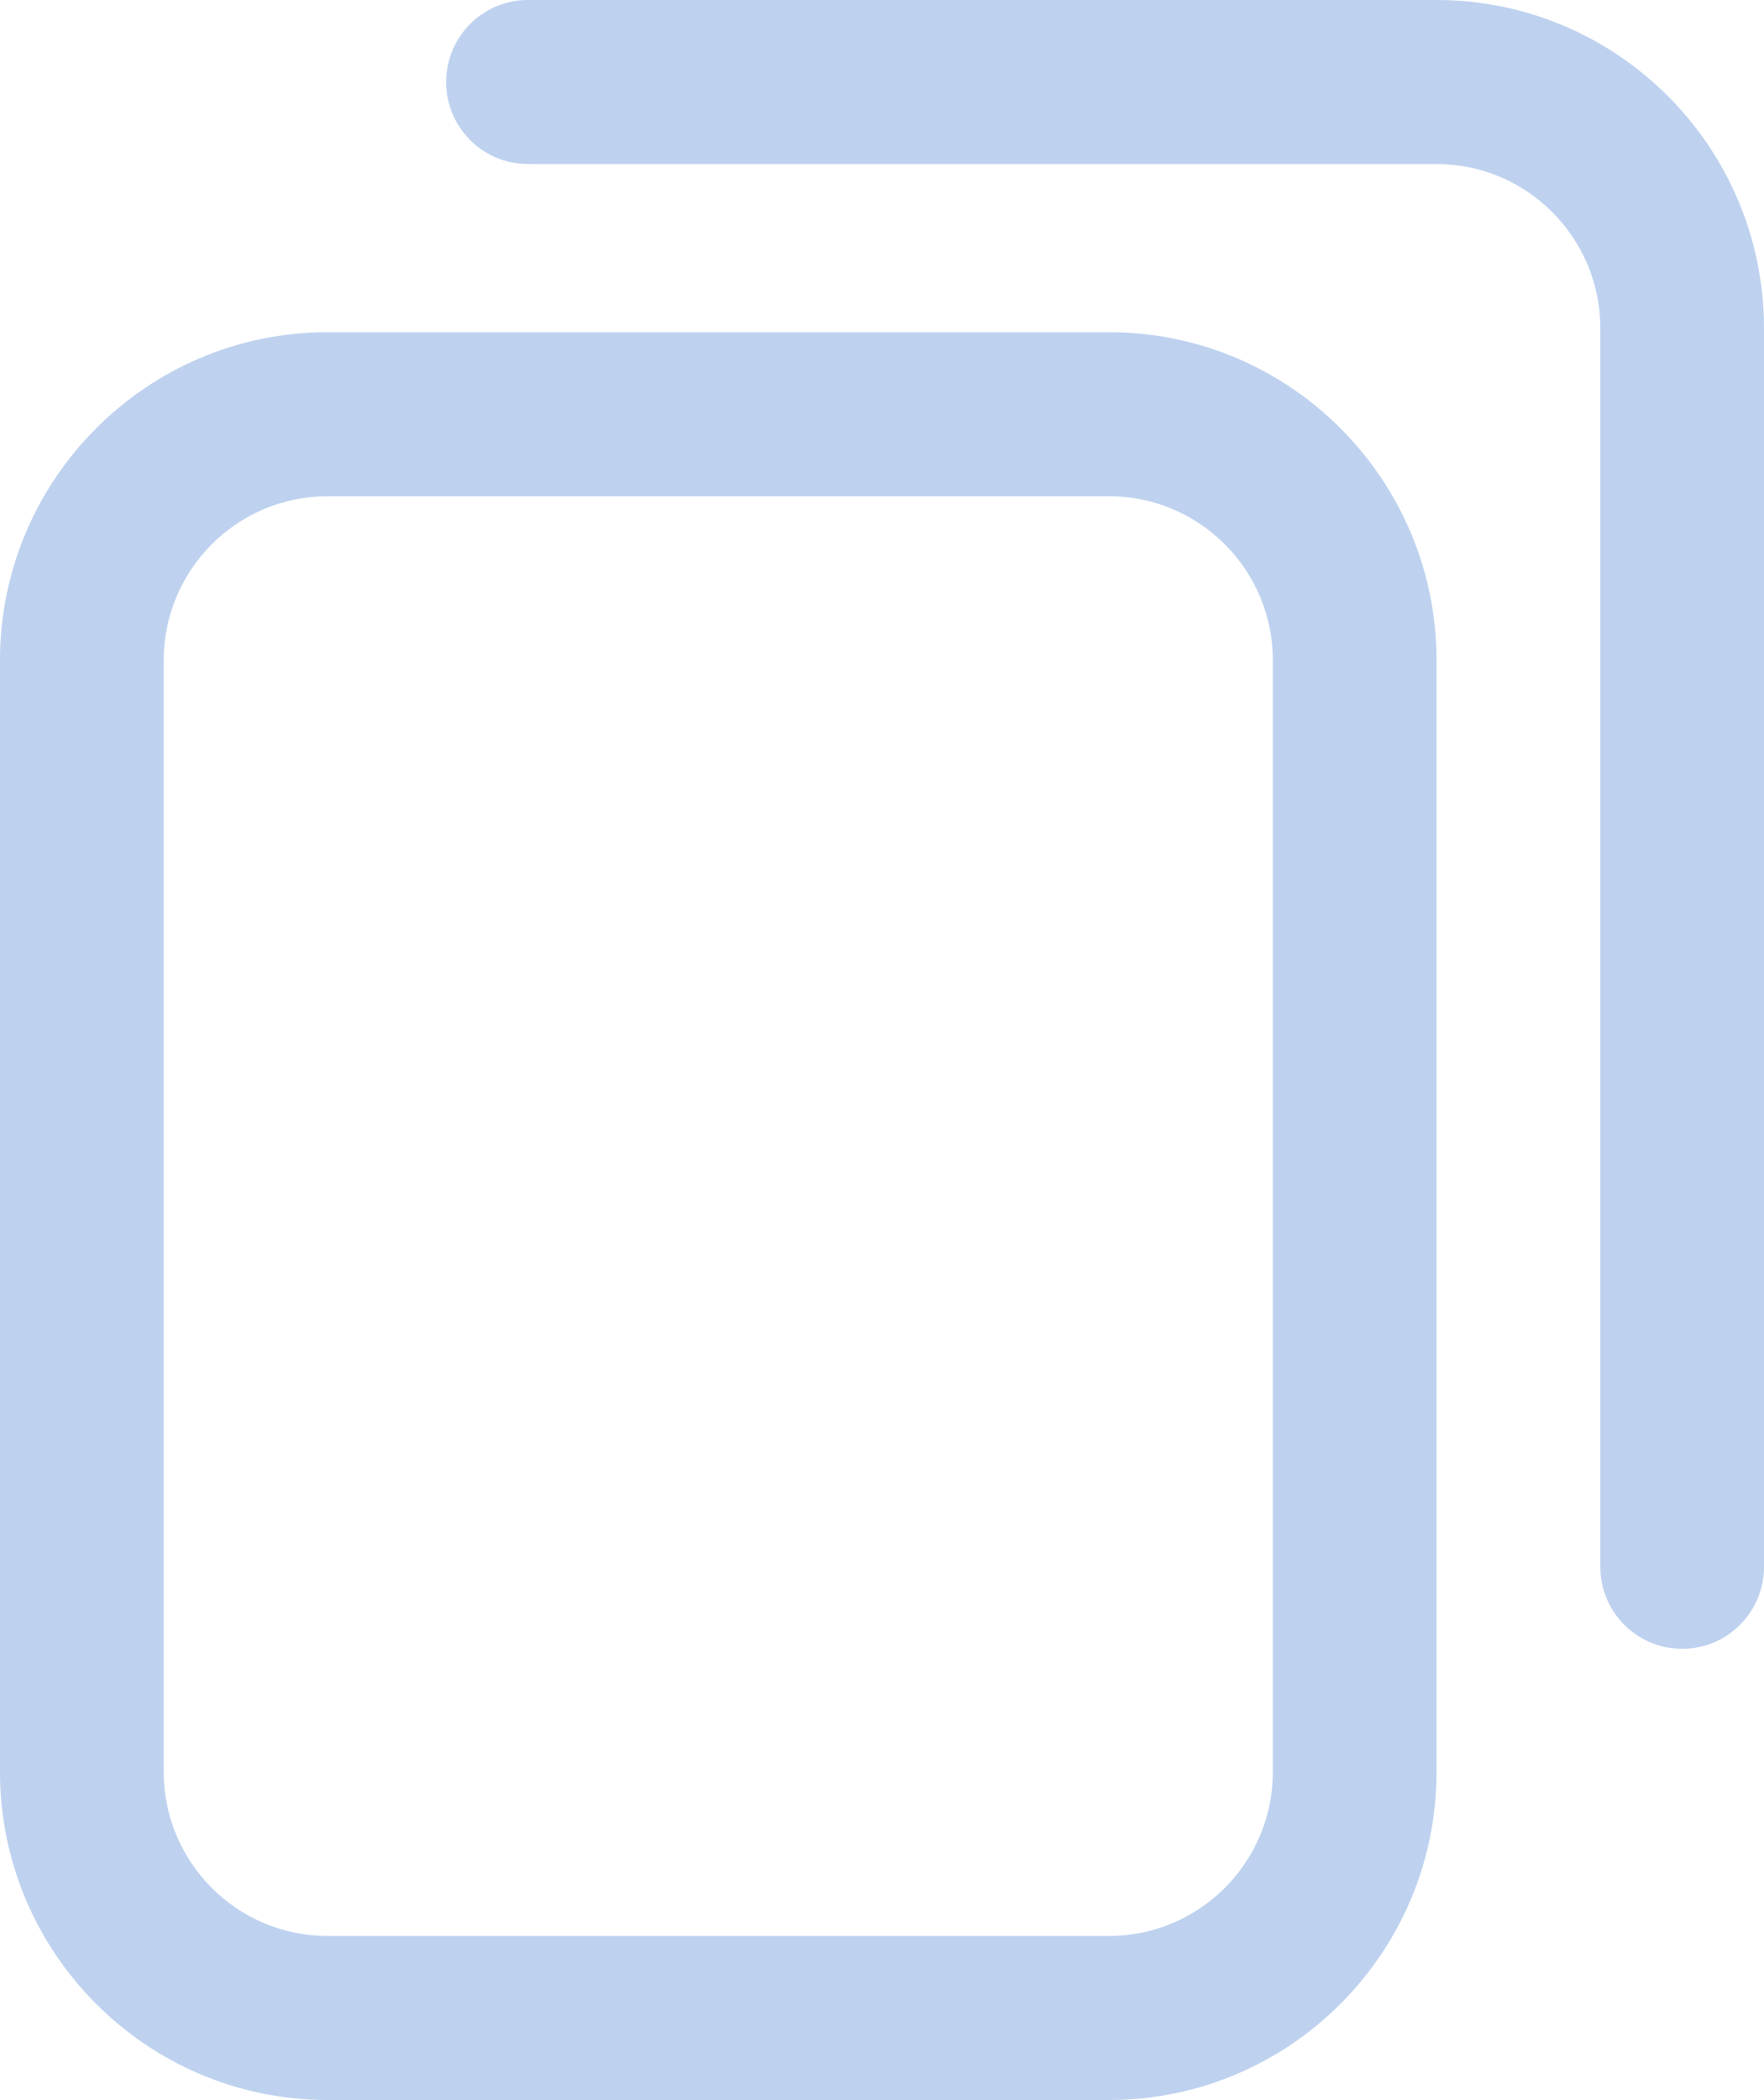
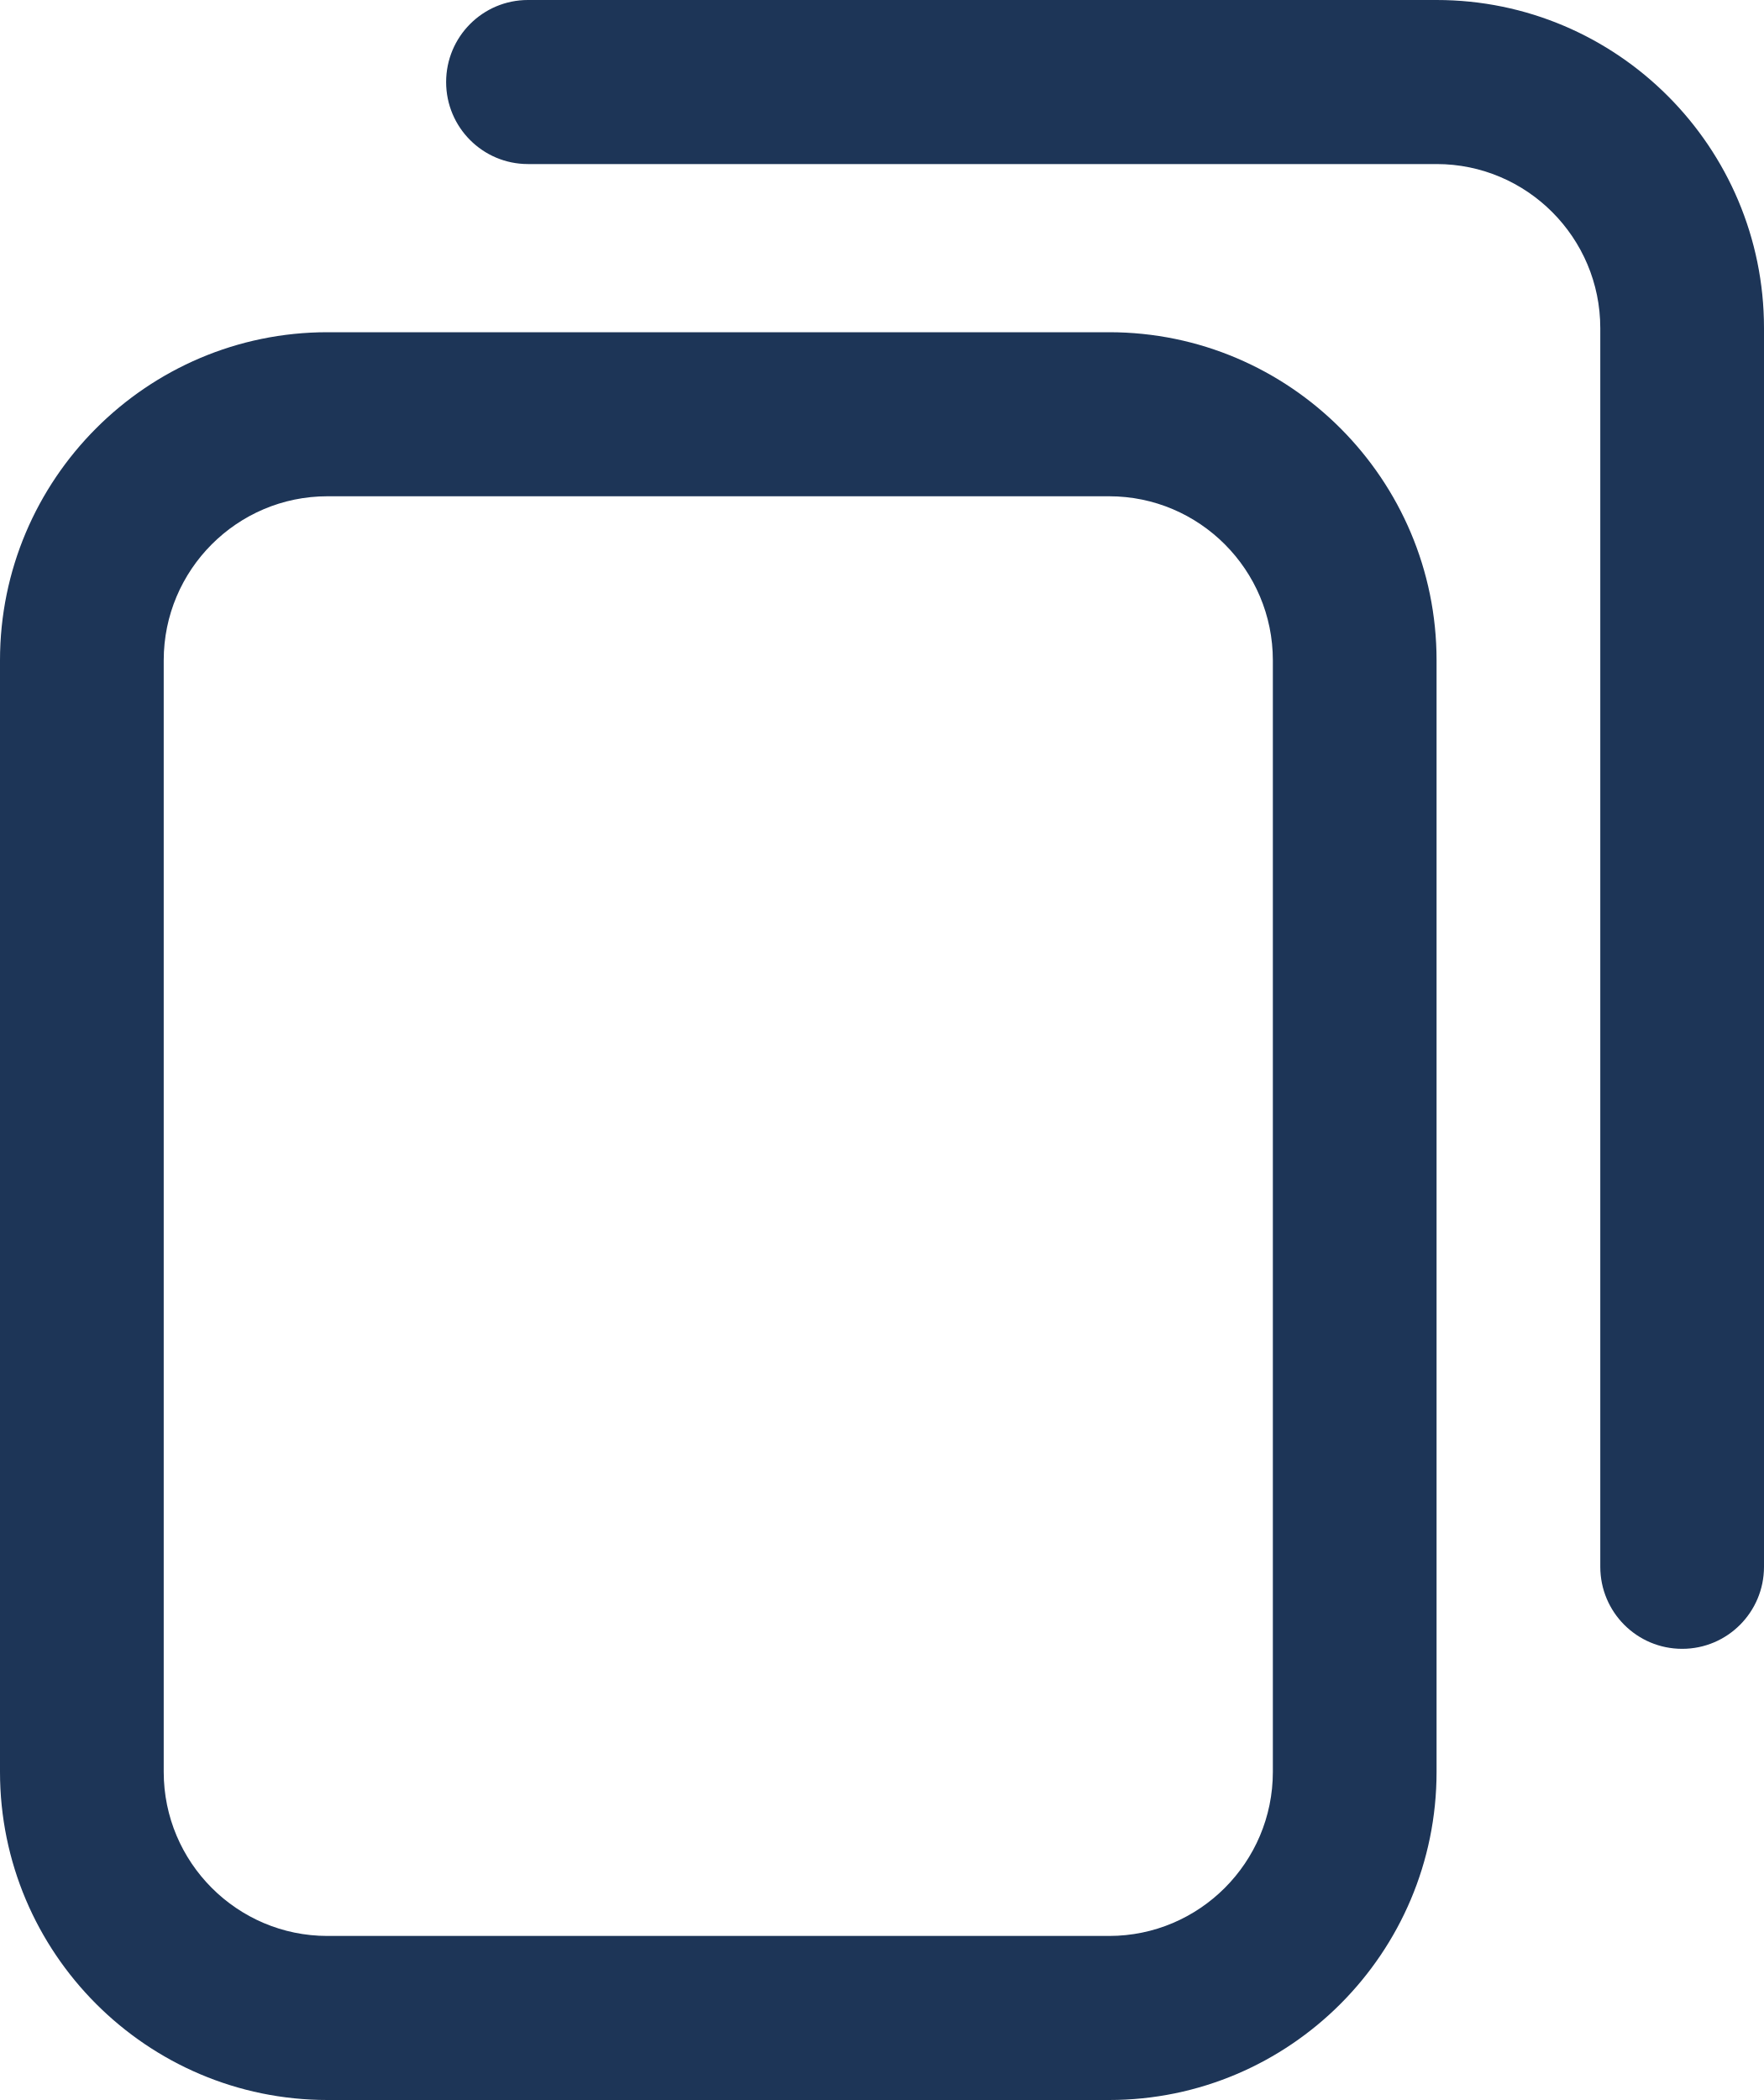
<svg xmlns="http://www.w3.org/2000/svg" width="21" height="25" viewBox="0 0 21 25" fill="none">
-   <path d="M13.204 25H3.898C1.749 25 0 23.248 0 21.094V7.861C0 5.707 1.749 3.955 3.898 3.955H13.204C15.354 3.955 17.102 5.707 17.102 7.861V21.094C17.102 23.248 15.354 25 13.204 25ZM3.898 5.908C2.823 5.908 1.949 6.784 1.949 7.861V21.094C1.949 22.171 2.823 23.047 3.898 23.047H13.204C14.279 23.047 15.153 22.171 15.153 21.094V7.861C15.153 6.784 14.279 5.908 13.204 5.908H3.898ZM21 18.652V3.906C21 1.752 19.252 0 17.102 0H6.285C5.747 0 5.311 0.437 5.311 0.977C5.311 1.516 5.747 1.953 6.285 1.953H17.102C18.177 1.953 19.051 2.829 19.051 3.906V18.652C19.051 19.192 19.487 19.629 20.026 19.629C20.564 19.629 21 19.192 21 18.652Z" fill="#BED2EF" />
+   <path d="M13.204 25H3.898C1.749 25 0 23.248 0 21.094V7.861C0 5.707 1.749 3.955 3.898 3.955H13.204C15.354 3.955 17.102 5.707 17.102 7.861V21.094C17.102 23.248 15.354 25 13.204 25ZM3.898 5.908C2.823 5.908 1.949 6.784 1.949 7.861V21.094C1.949 22.171 2.823 23.047 3.898 23.047H13.204C14.279 23.047 15.153 22.171 15.153 21.094V7.861C15.153 6.784 14.279 5.908 13.204 5.908H3.898ZM21 18.652V3.906C21 1.752 19.252 0 17.102 0H6.285C5.747 0 5.311 0.437 5.311 0.977C5.311 1.516 5.747 1.953 6.285 1.953H17.102C18.177 1.953 19.051 2.829 19.051 3.906V18.652C19.051 19.192 19.487 19.629 20.026 19.629C20.564 19.629 21 19.192 21 18.652Z" fill="#1D3557" />
</svg>
